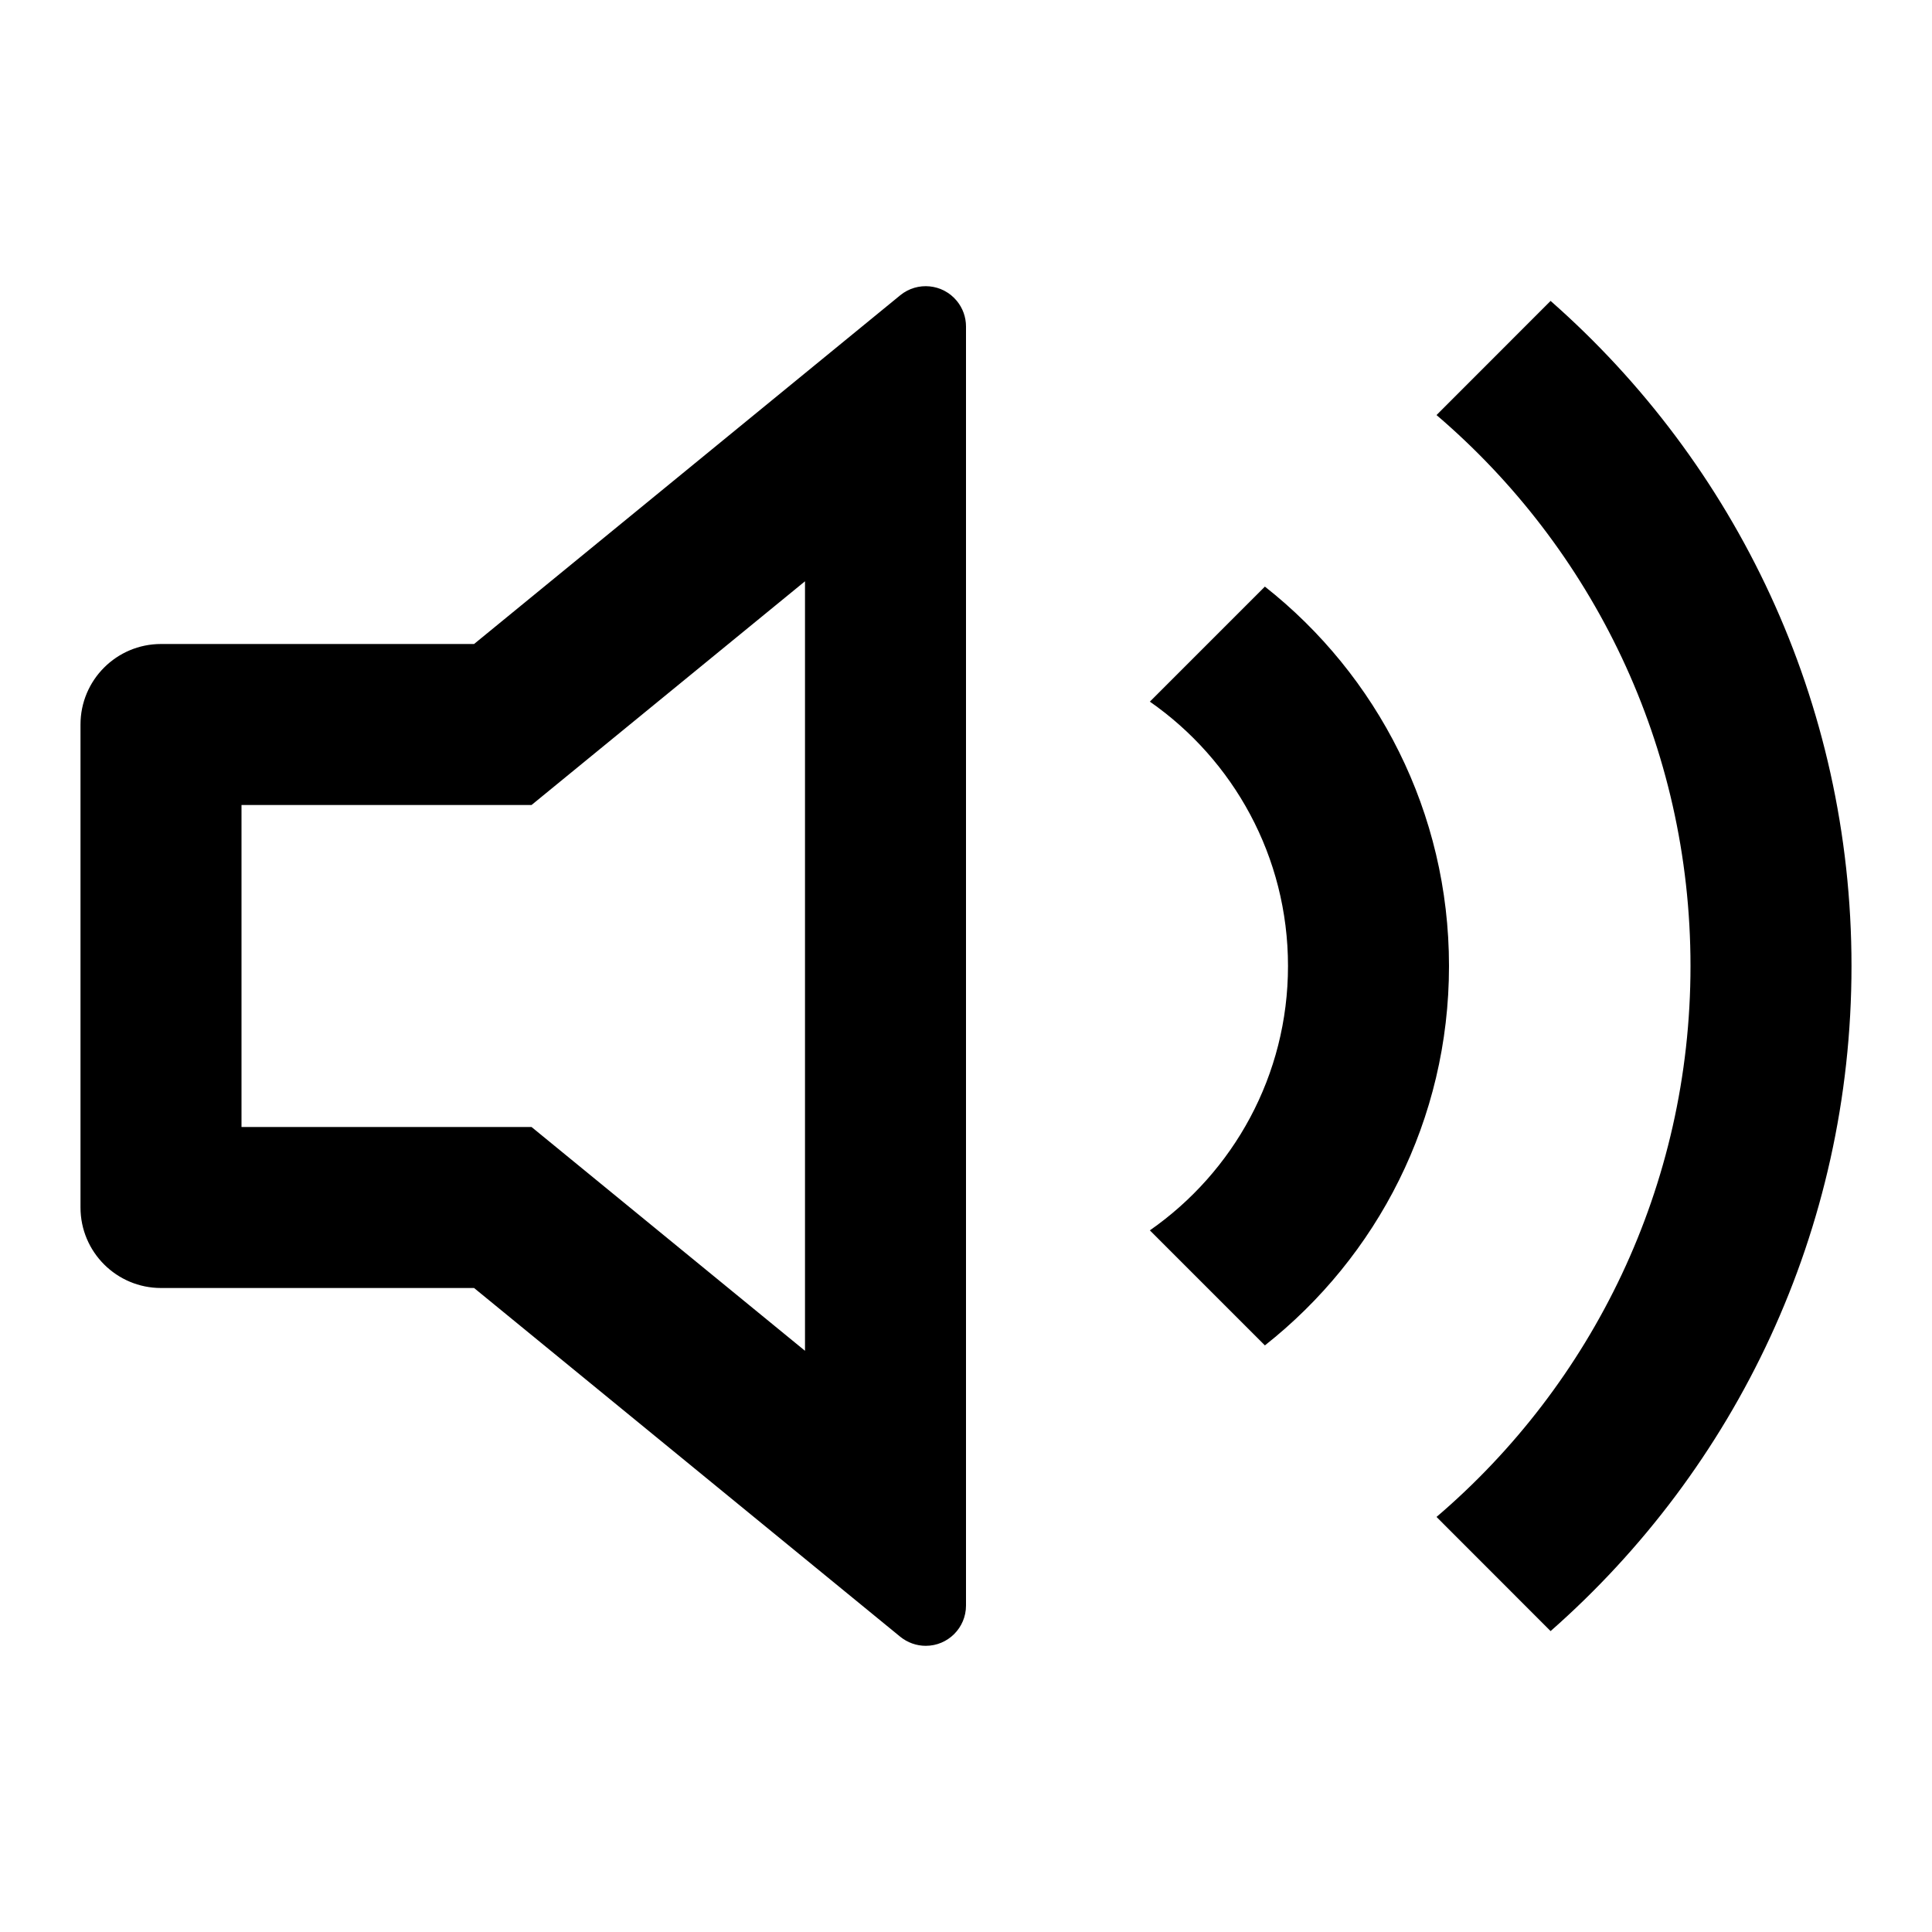
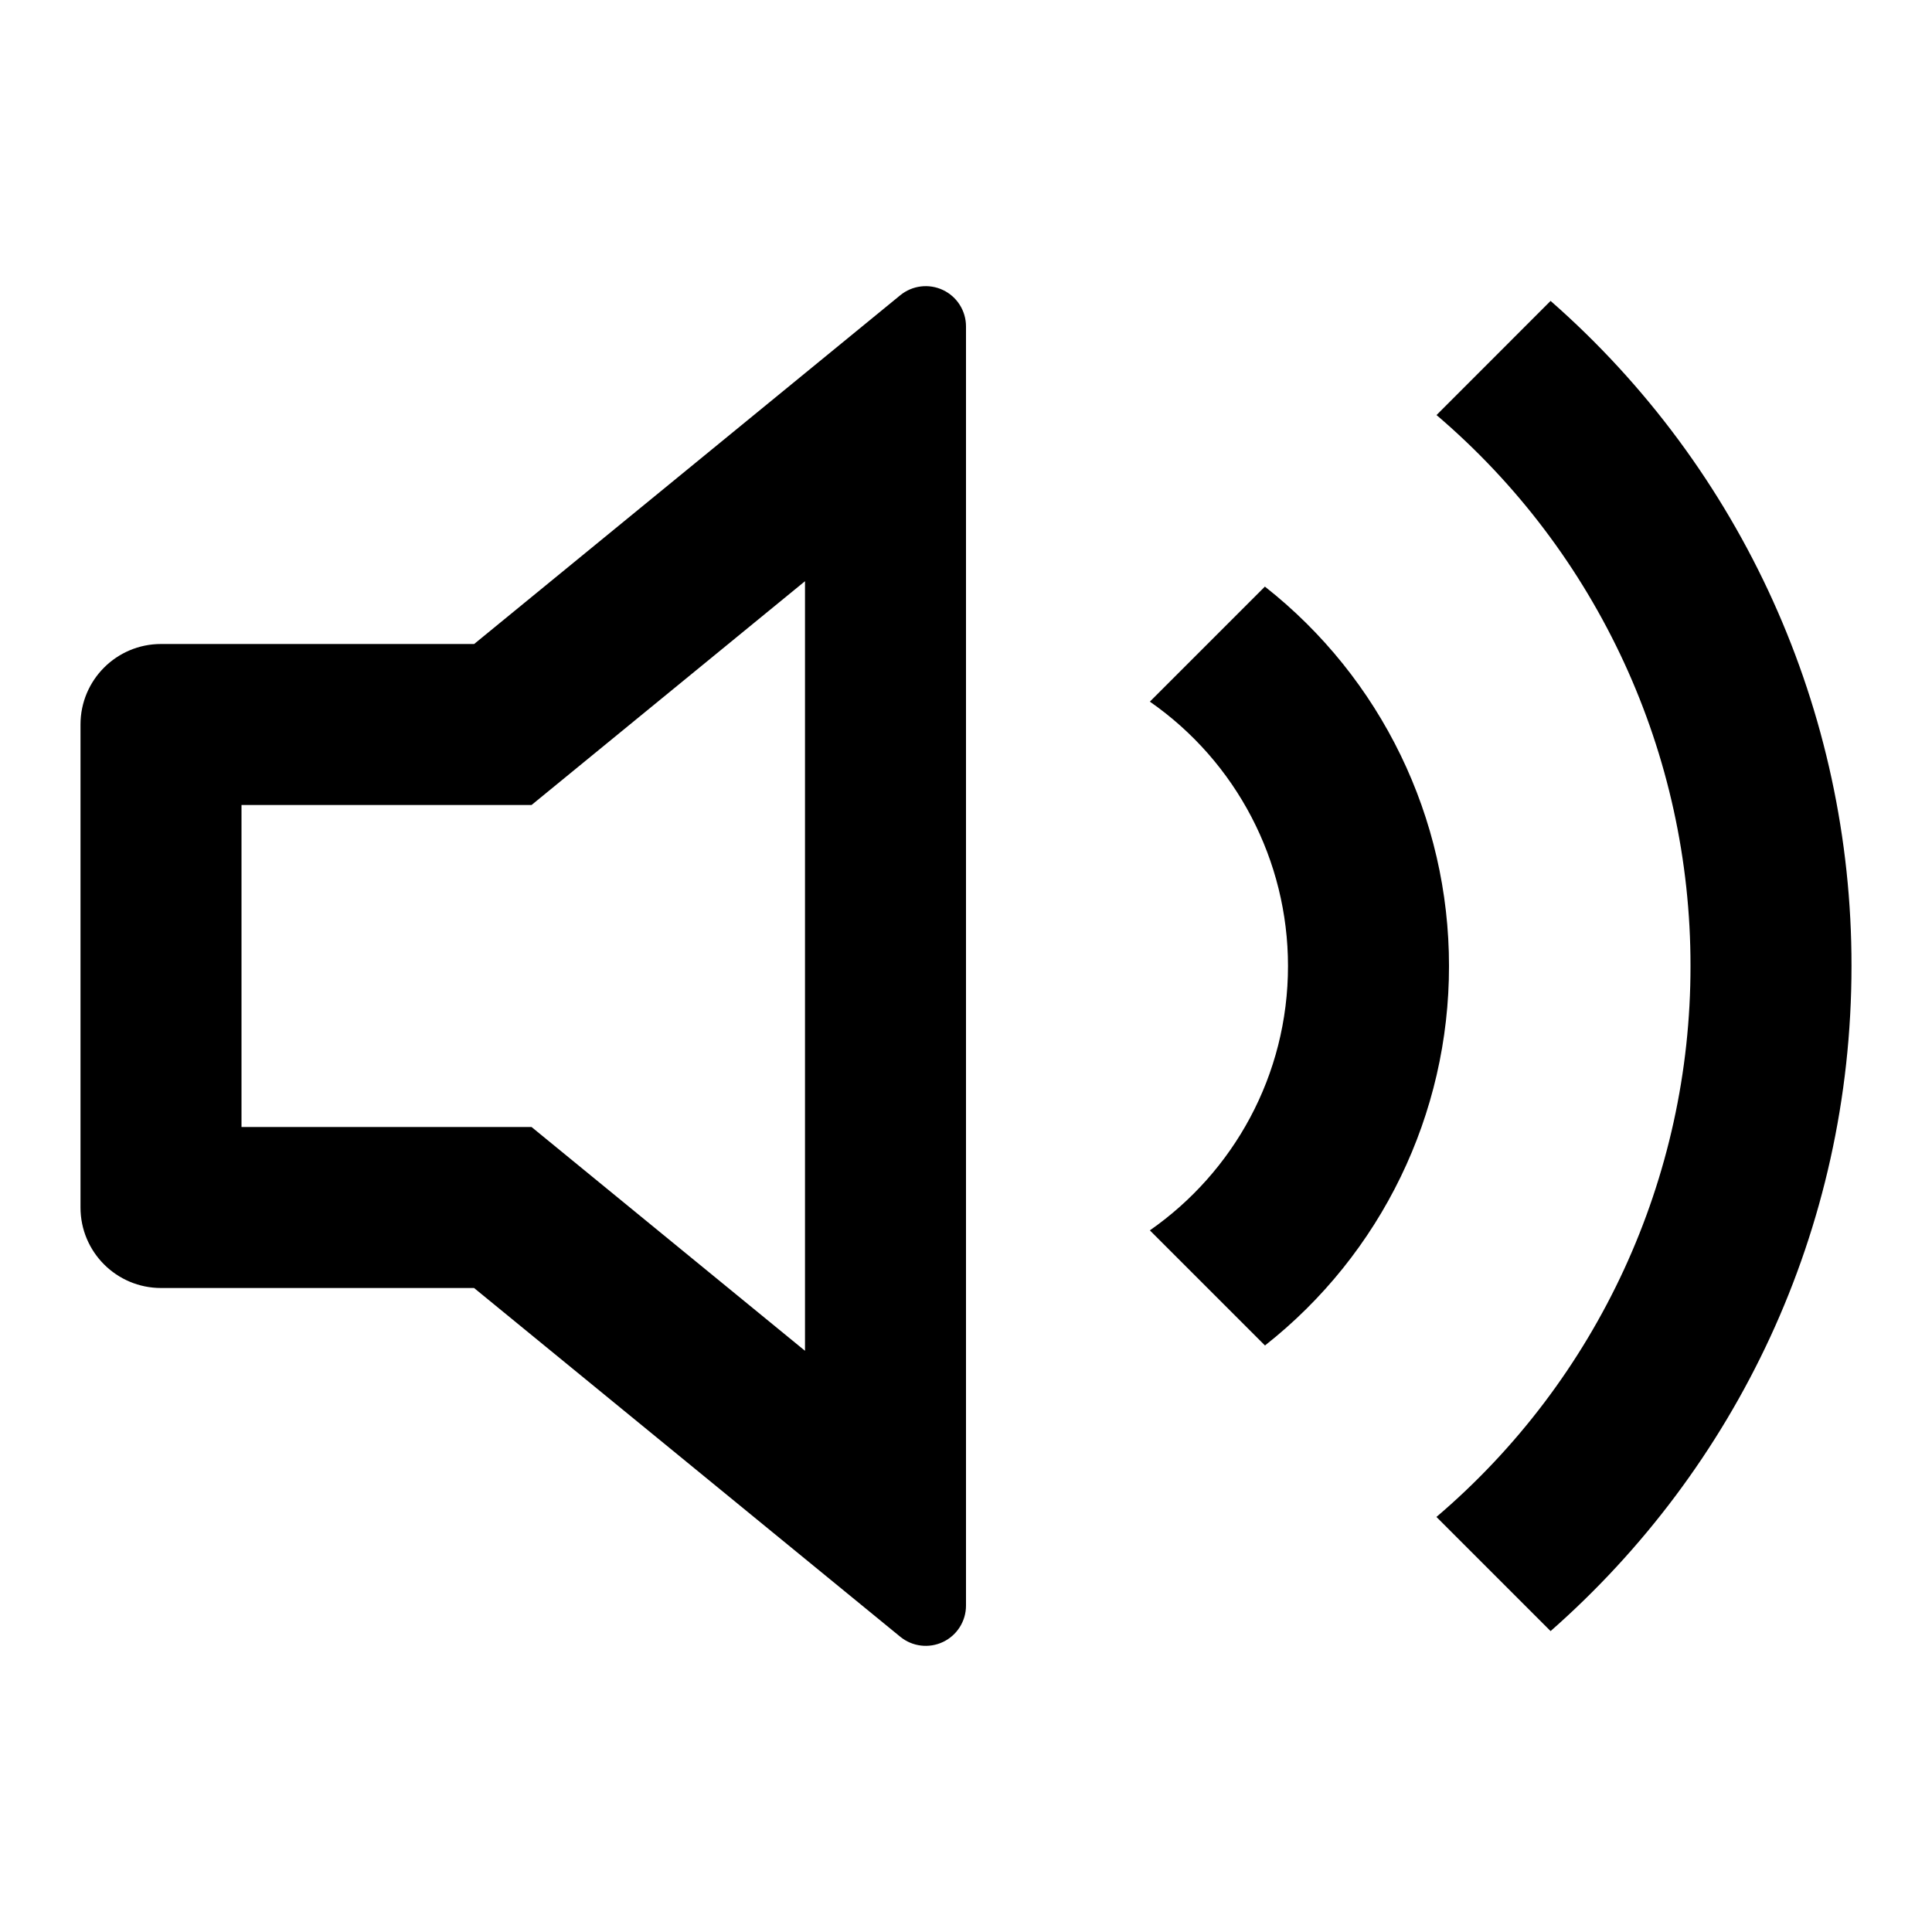
- <svg xmlns="http://www.w3.org/2000/svg" viewBox="0 0 24 24" data-license="Remix Icon License v1.0" data-source="RemixIcon" fill="currentColor">
-   <path d="M6.603 10L10 7.221V16.78L6.603 14H3V10H6.603ZM2 16H5.889L11.183 20.332C11.273 20.405 11.385 20.445 11.5 20.445C11.776 20.445 12 20.221 12 19.945V4.055C12 3.94 11.96 3.828 11.887 3.739C11.712 3.525 11.397 3.493 11.183 3.668L5.889 8H2C1.448 8 1 8.448 1 9V15C1 15.552 1.448 16 2 16ZM23 12C23 15.292 21.554 18.246 19.262 20.262L17.845 18.844C19.776 17.194 21 14.74 21 12C21 9.26 19.776 6.806 17.845 5.156L19.262 3.738C21.554 5.754 23 8.708 23 12ZM18 12C18 10.088 17.106 8.385 15.713 7.287L14.284 8.716C15.321 9.439 16 10.64 16 12C16 13.36 15.321 14.561 14.284 15.284L15.713 16.713C17.106 15.614 18 13.912 18 12Z" />
+ <svg xmlns="http://www.w3.org/2000/svg" fill="currentColor" data-license="Remix Icon License v1.0" data-source="RemixIcon" viewBox="0 0 24 24">
+   <path d="M6.603 10 10 7.22v9.56L6.603 14H3v-4zM2 16h3.889l5.294 4.332a.5.5 0 0 0 .817-.387V4.055a.5.5 0 0 0-.817-.387L5.89 8H2a1 1 0 0 0-1 1v6a1 1 0 0 0 1 1m21-4c0 3.292-1.446 6.246-3.738 8.262l-1.418-1.418A8.98 8.98 0 0 0 21 12a8.98 8.98 0 0 0-3.155-6.844l1.417-1.418A10.97 10.97 0 0 1 23 12m-5 0a5.99 5.99 0 0 0-2.287-4.713l-1.429 1.429A4 4 0 0 1 16 12c0 1.36-.679 2.561-1.716 3.284l1.43 1.43A5.99 5.99 0 0 0 18 12" />
</svg>
